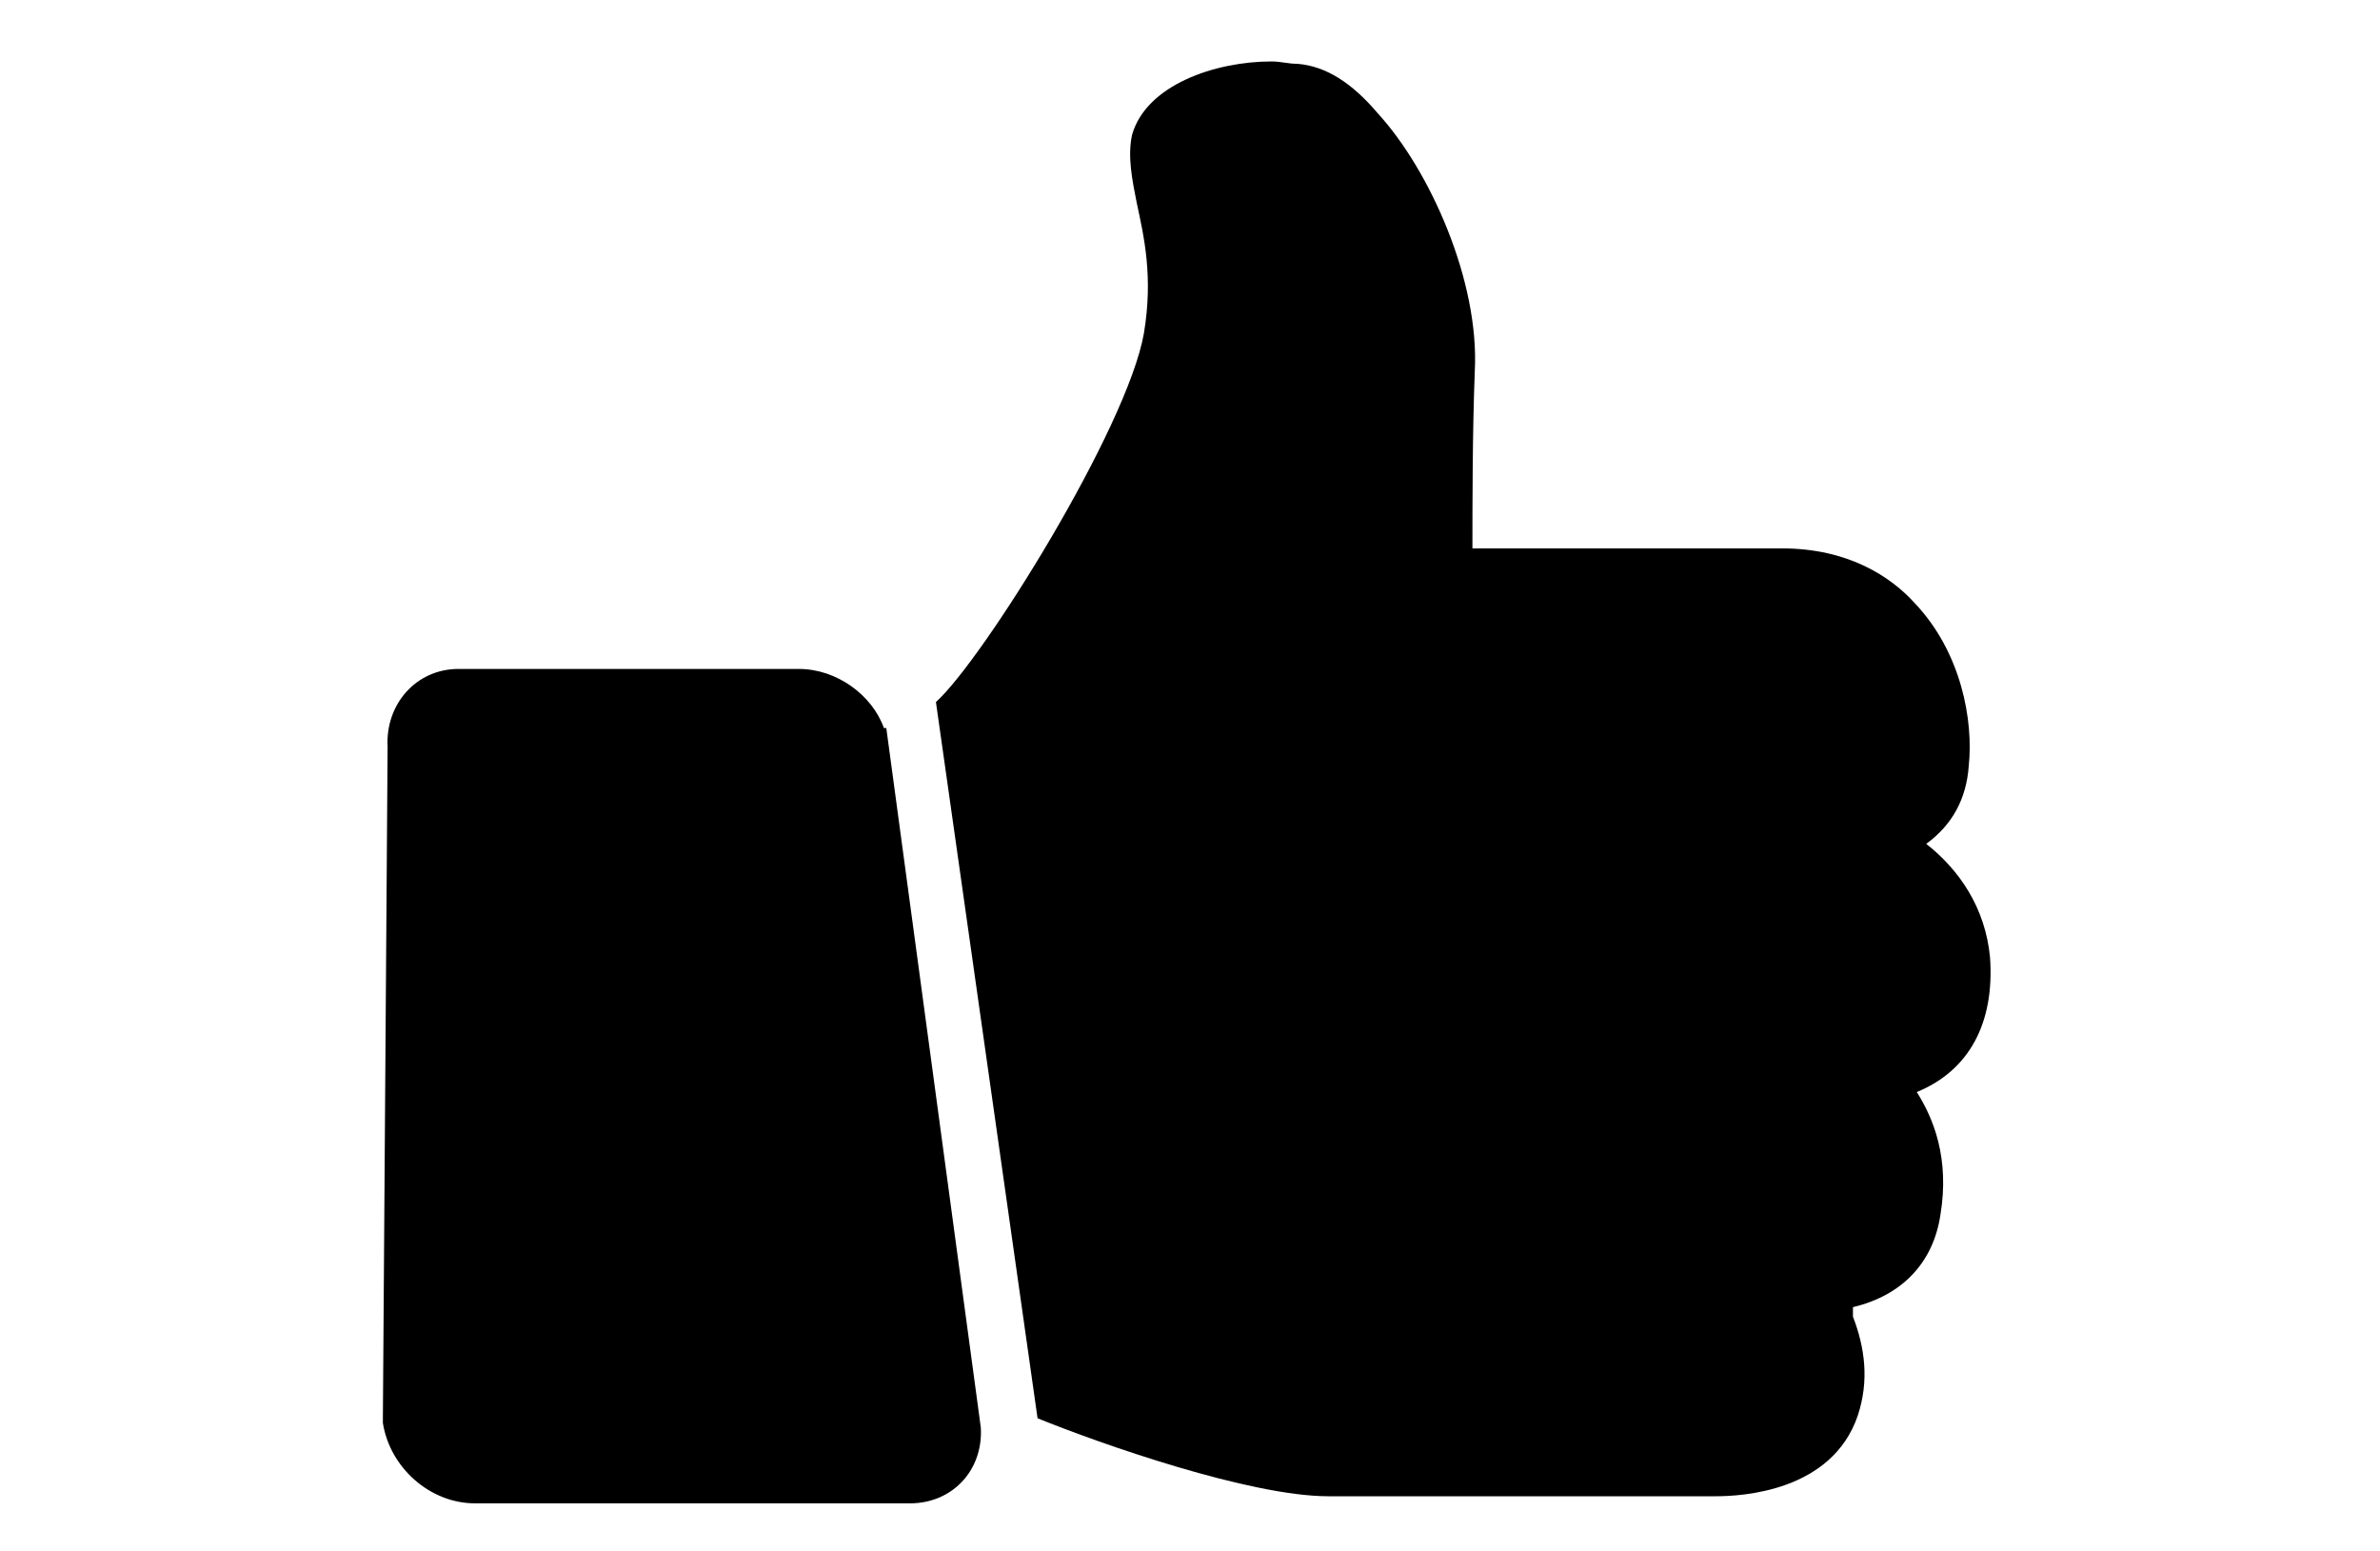
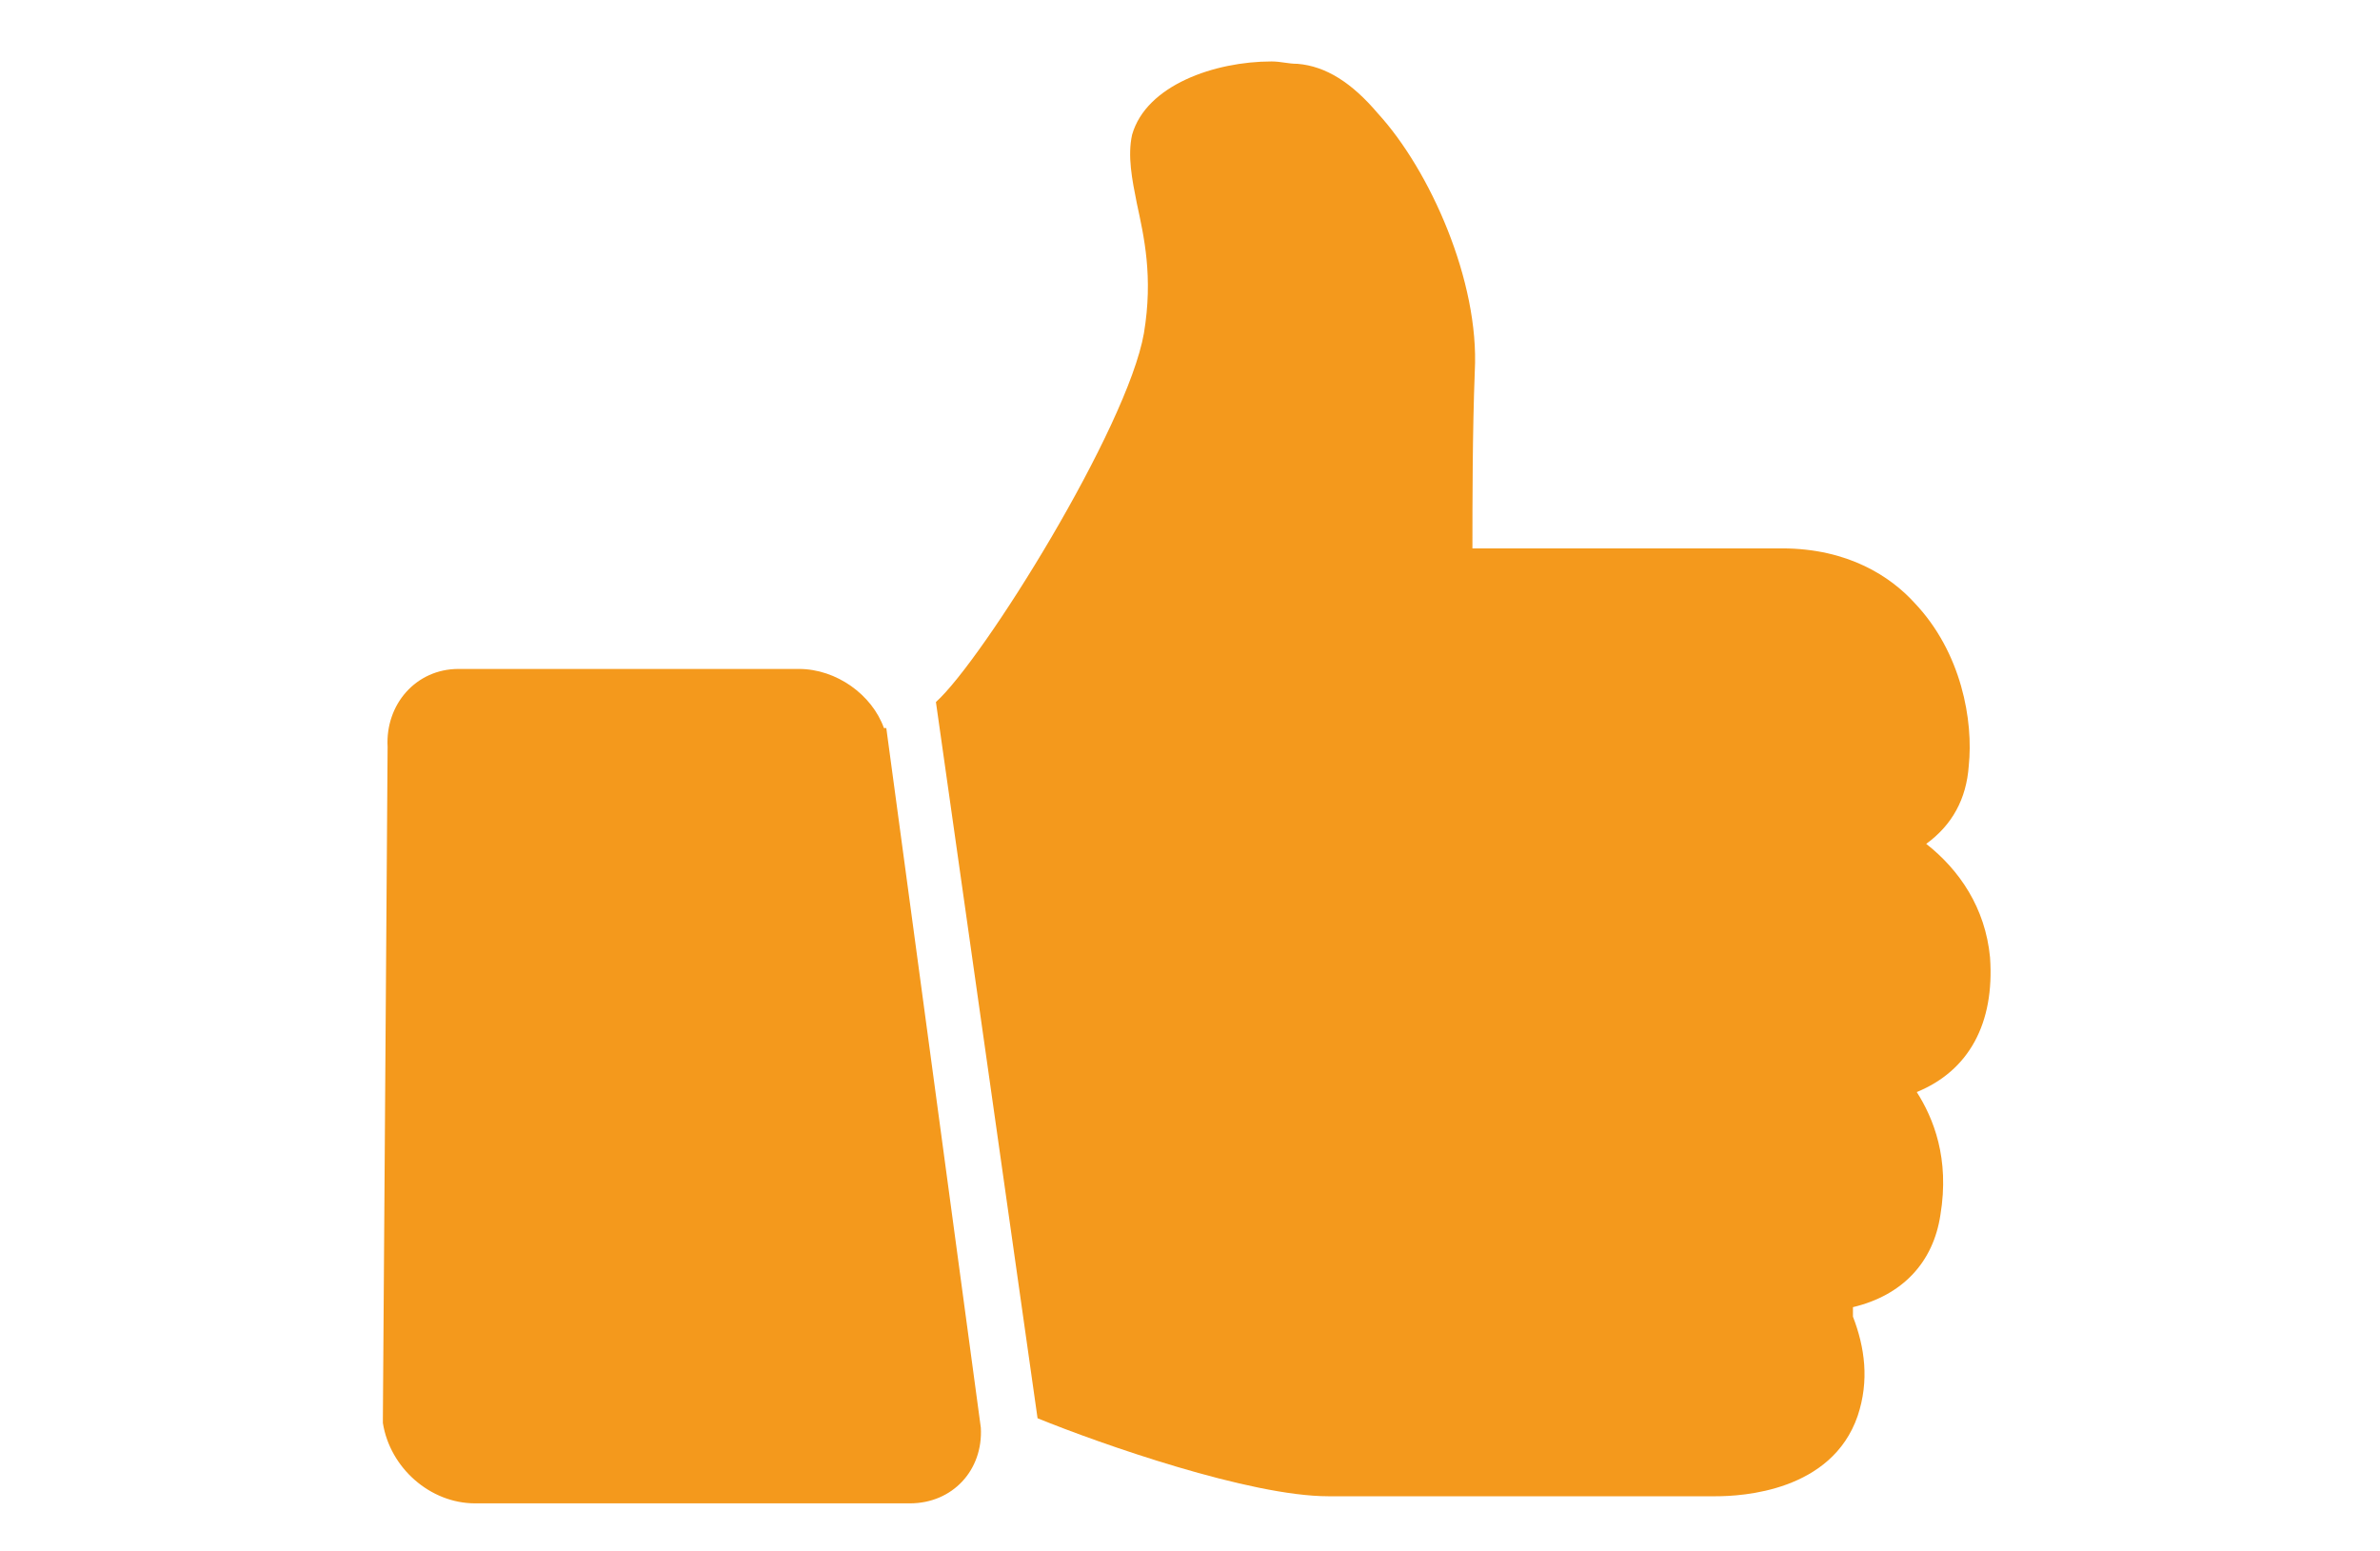
<svg xmlns="http://www.w3.org/2000/svg" version="1.1" id="Capa_1" x="0px" y="0px" viewBox="0 0 100.7 65.6" style="enable-background:new 0 0 100.7 65.6;" xml:space="preserve">
  <style type="text/css">
- 	.st0{}
+ 	.st0{fill:#F4991C;}
</style>
  <g>
    <path class="st0" d="M33.8,28.3H19.4c-1.8,0-3.1,1.5-3,3.3l-0.2,28.4c0,0.1,0,0.2,0,0.2c0.3,1.9,2,3.4,3.9,3.4h18.4   c1.8,0,3.1-1.4,3-3.2l-4-29.6c0,0,0,0-0.1,0C36.9,29.4,35.4,28.3,33.8,28.3z" />
    <path class="st0" d="M84.2,40.5c-0.2-2.1-1.3-3.7-2.7-4.8c1.1-0.8,1.7-1.9,1.8-3.3c0.2-1.9-0.3-4.8-2.3-6.9c-1-1.1-2.8-2.3-5.6-2.3   H62.3c0-1.9,0-4.9,0.1-7.5c0.2-3.8-1.9-8.5-4.1-10.9c-1.1-1.3-2.2-2-3.4-2.1c-0.4,0-0.7-0.1-1.1-0.1c-2.4,0-5.3,1-5.9,3.1   c-0.2,0.9,0,1.9,0.2,2.9c0.3,1.4,0.7,3.1,0.3,5.5c-0.7,4-6.8,13.8-8.8,15.6L43.9,60c2.7,1.1,9,3.3,12.3,3.3h16.4   c1.1,0,4.9-0.2,6-3.4c0.5-1.5,0.3-2.9-0.2-4.2c0-0.1,0-0.2,0-0.3c0,0,0-0.1,0-0.1c2.1-0.5,3.4-1.9,3.7-3.9c0.4-2.4-0.3-4.1-1-5.2   C83.3,45.3,84.4,43.3,84.2,40.5z" />
  </g>
</svg>
